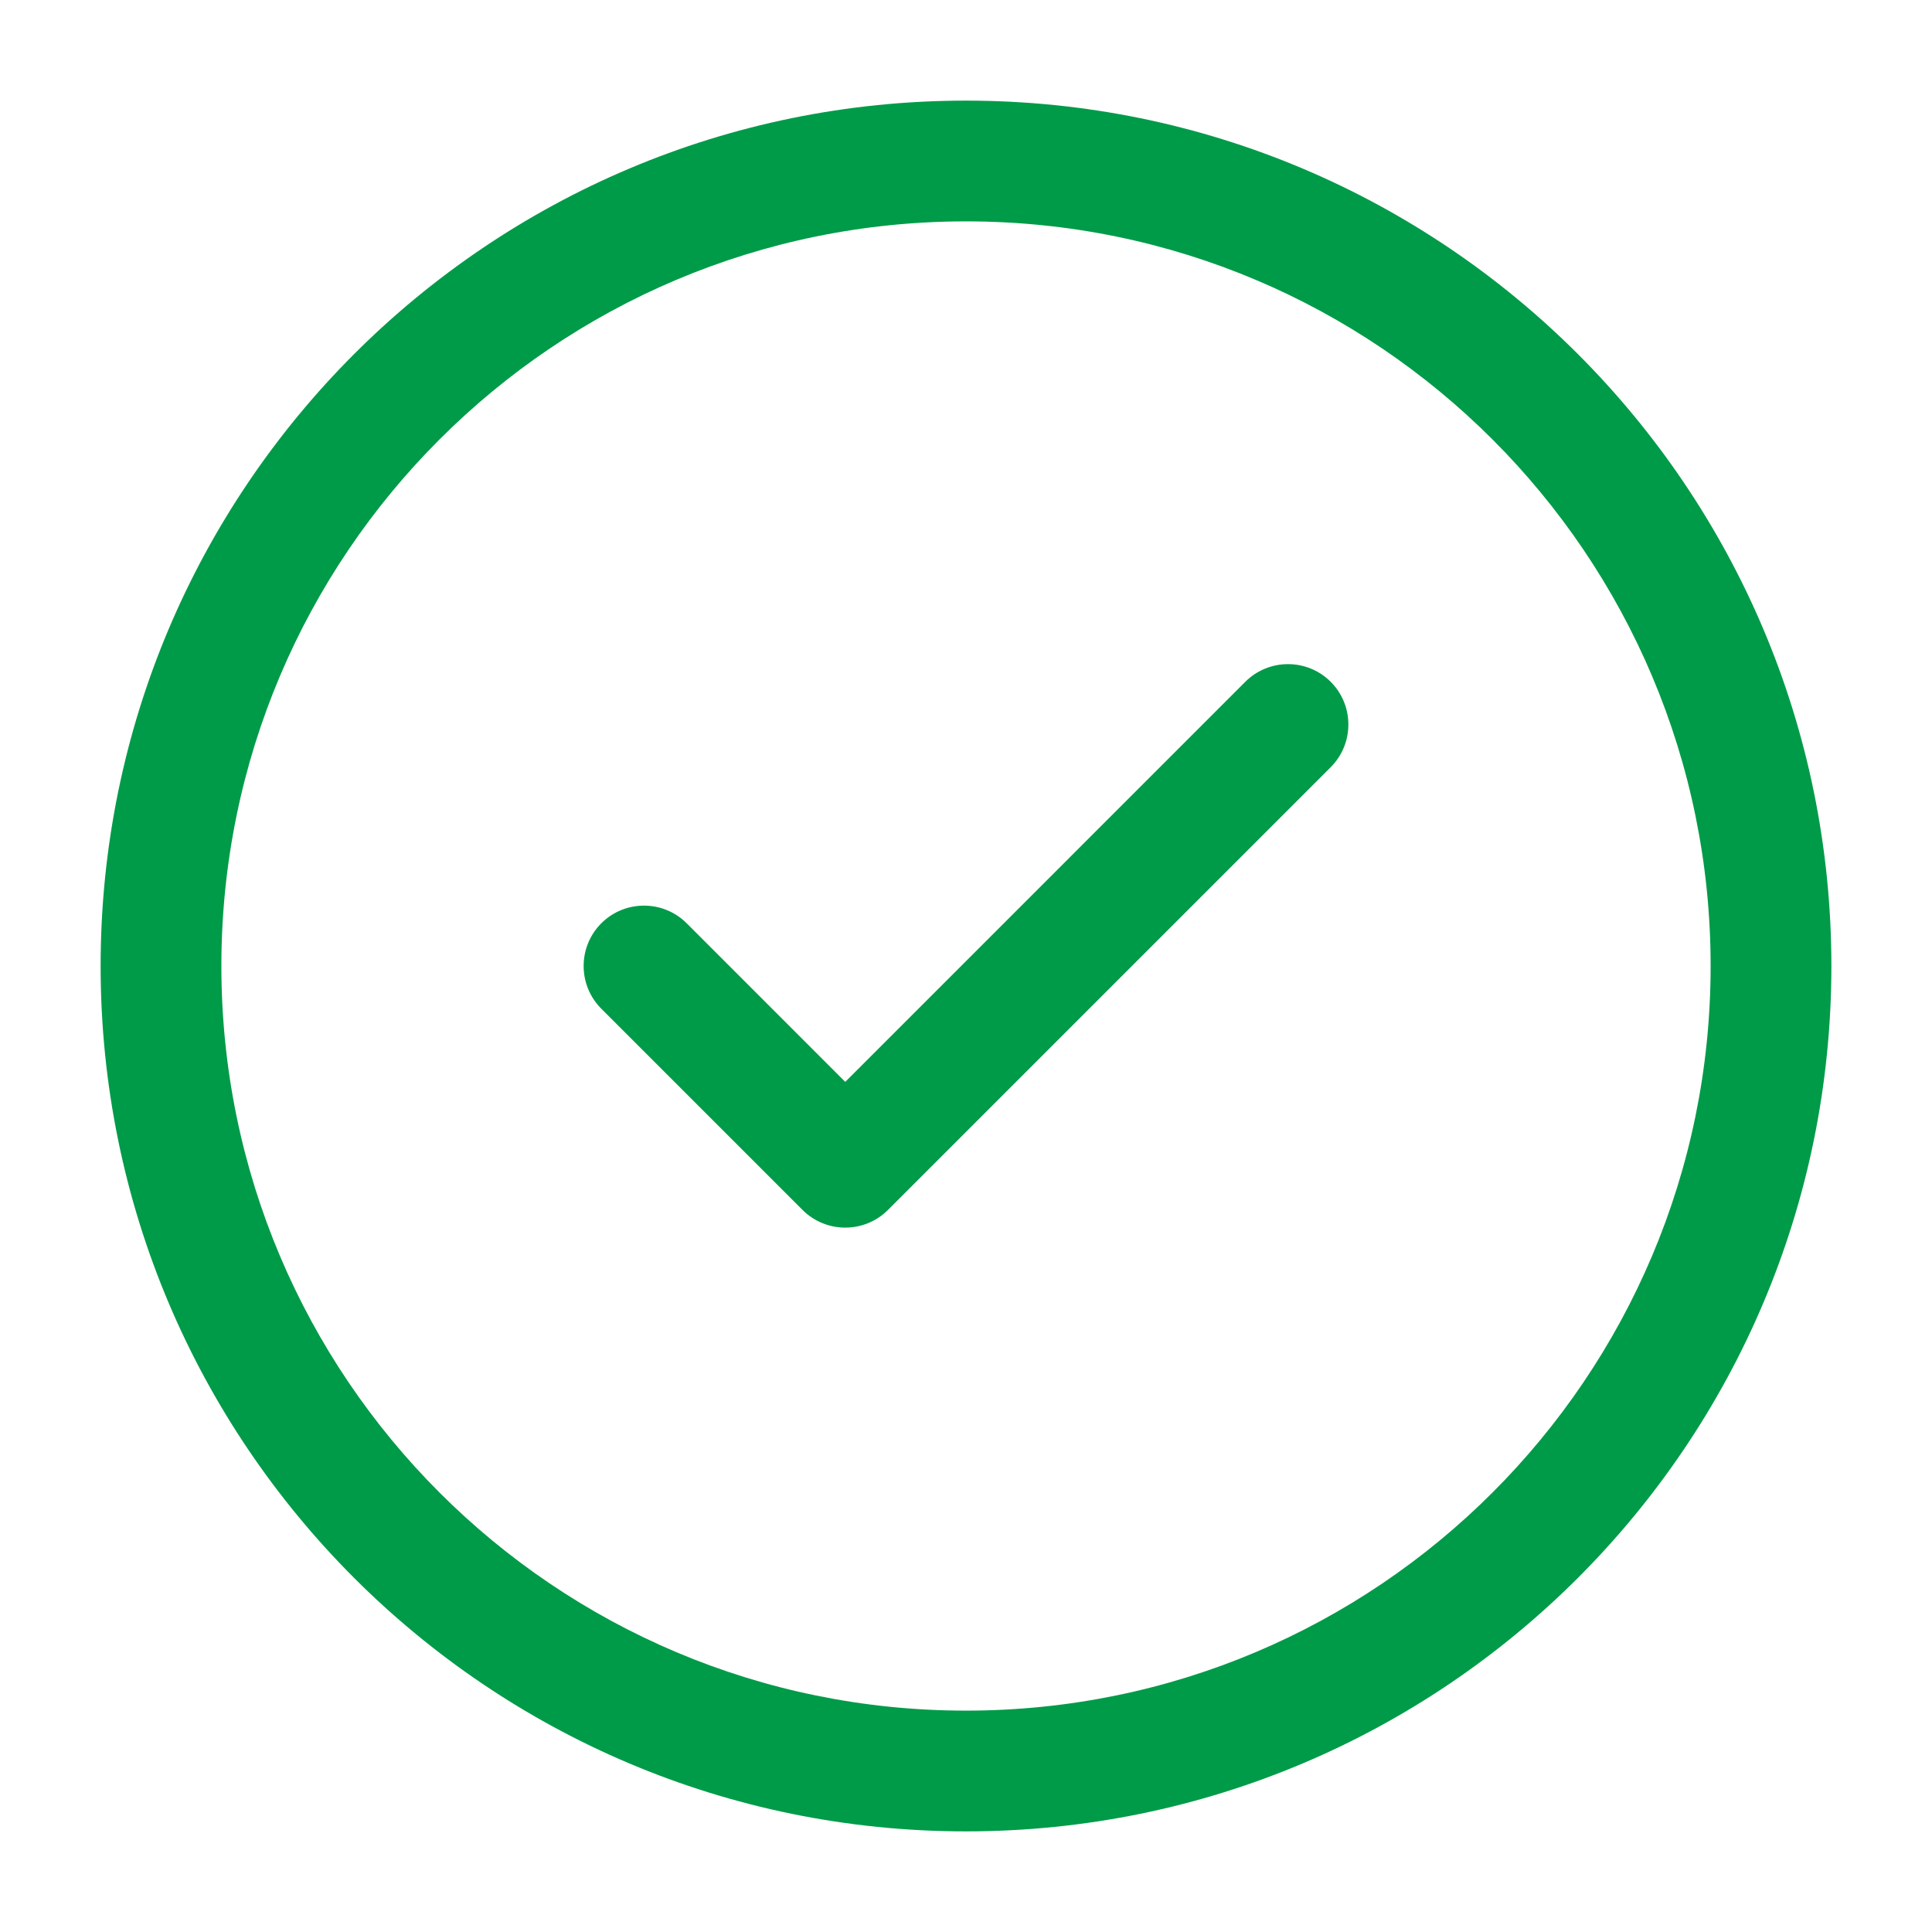
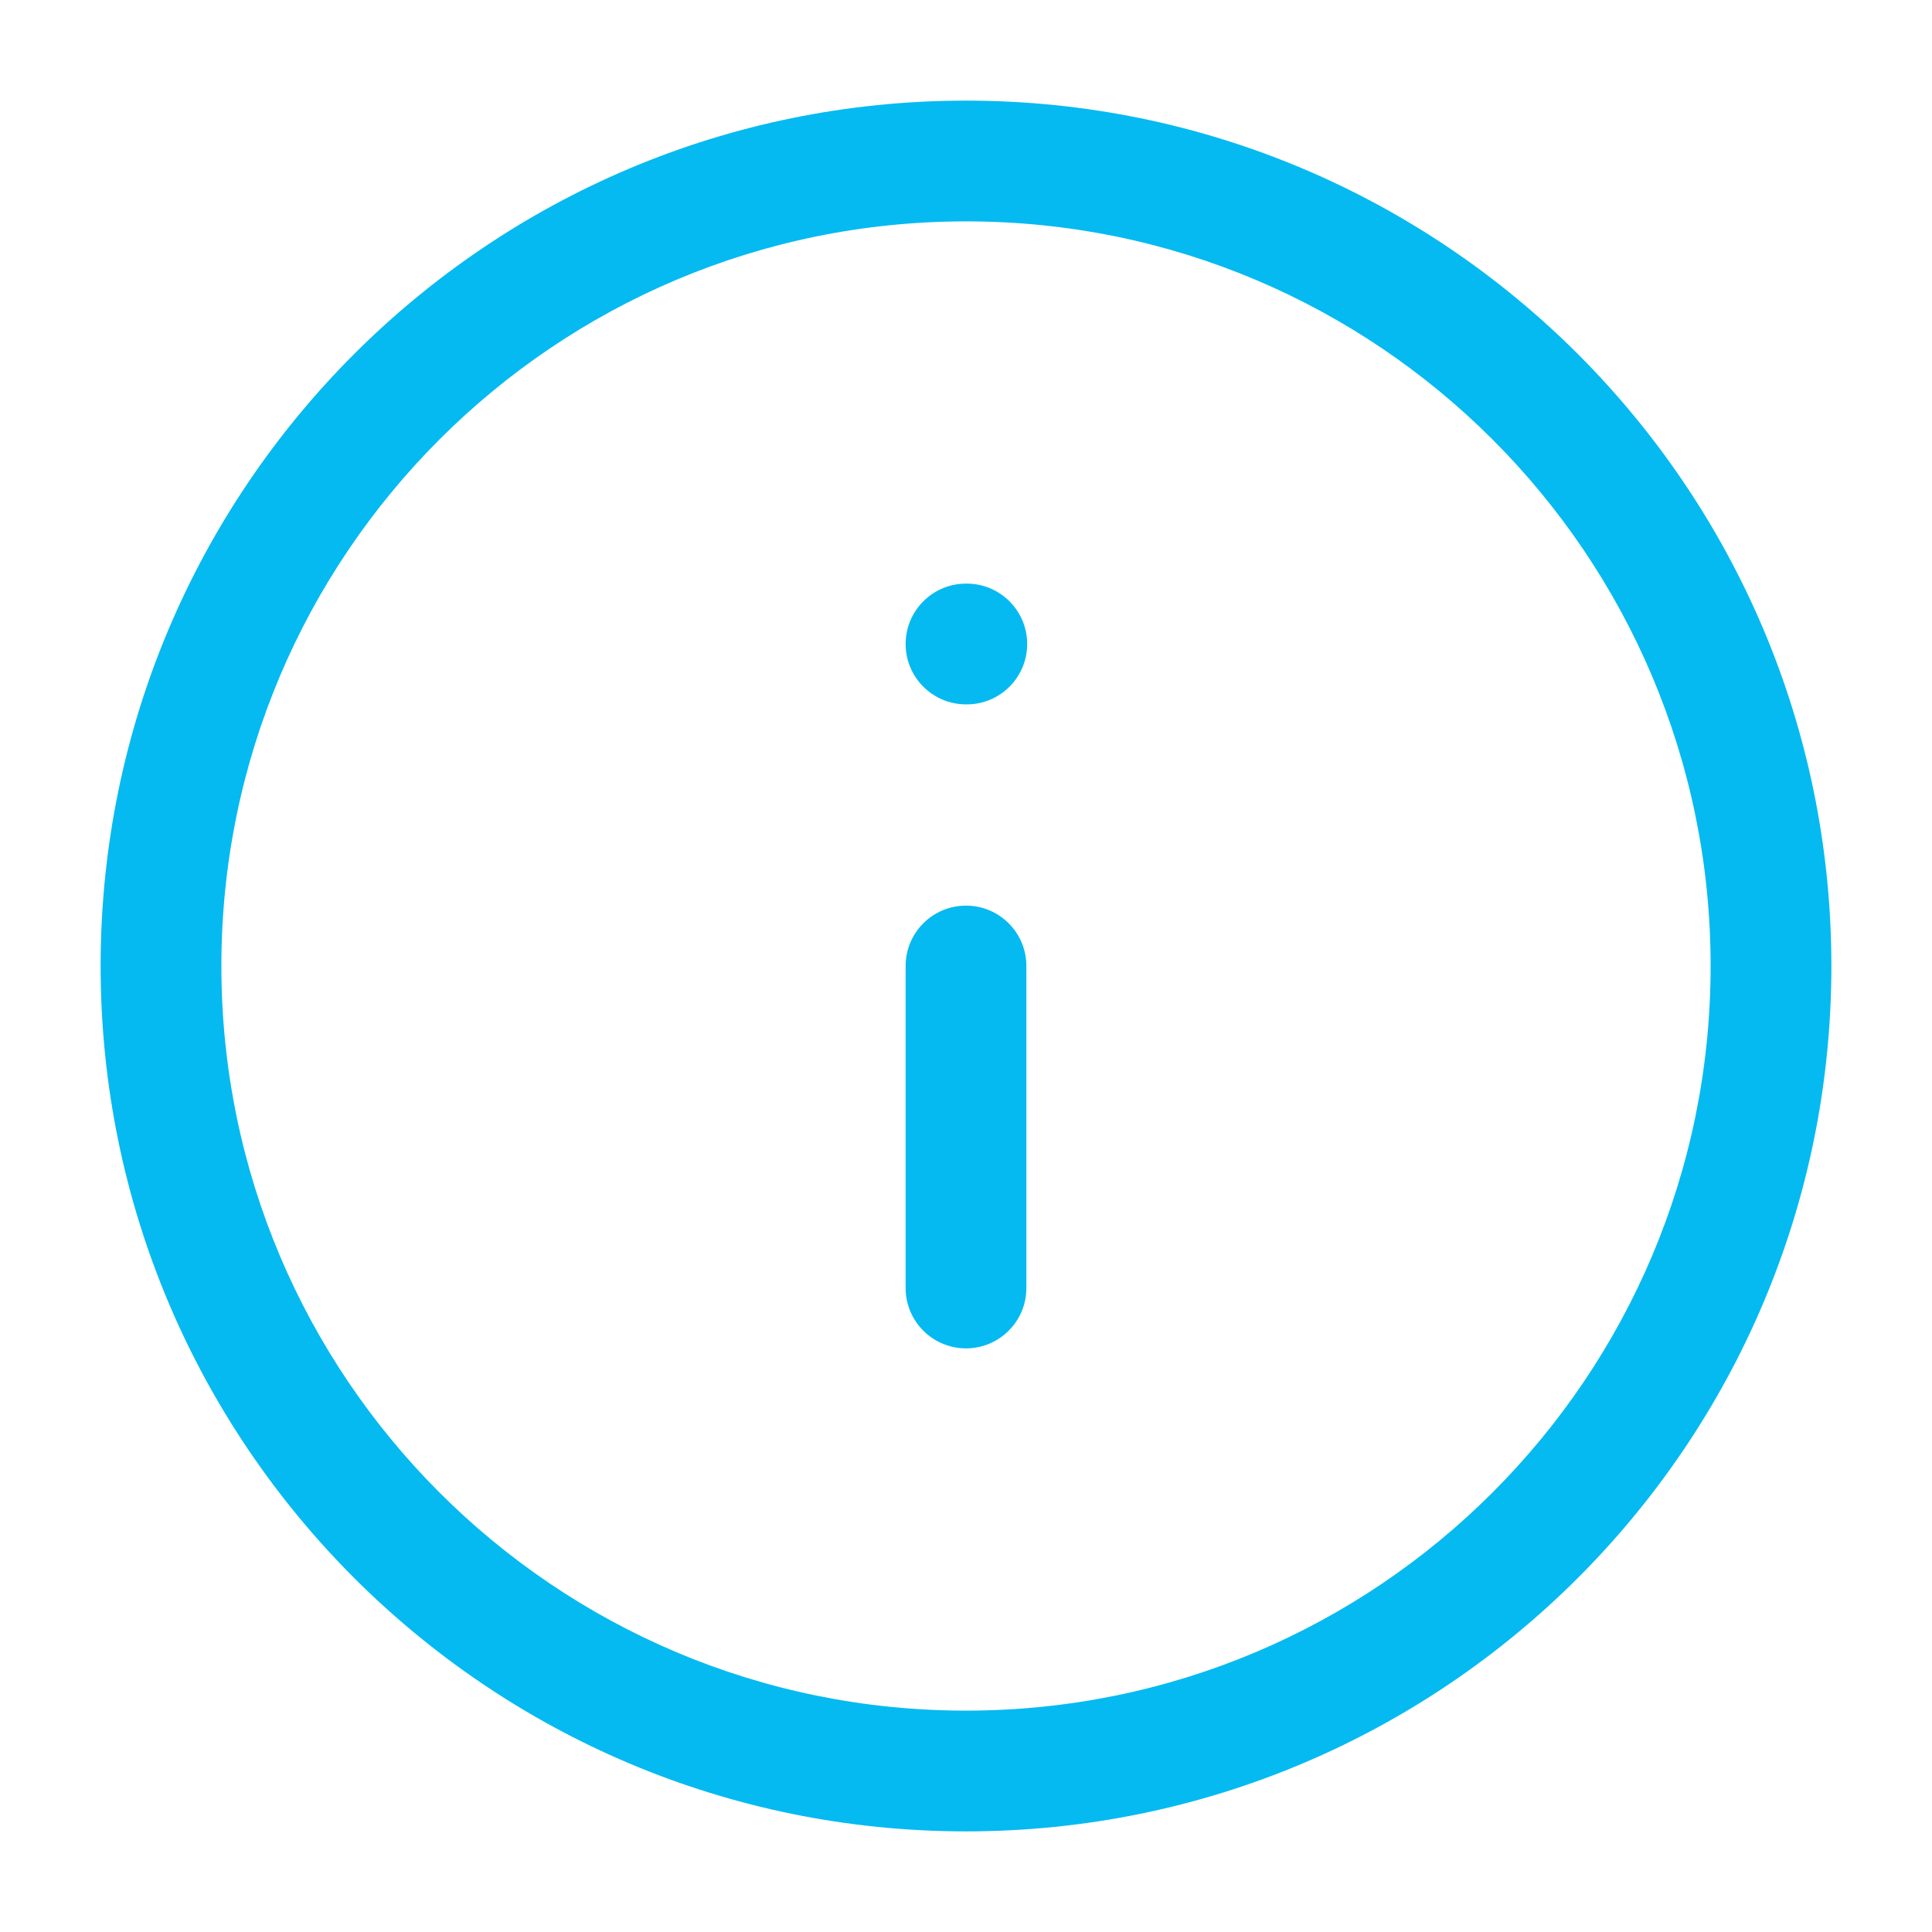
<svg xmlns="http://www.w3.org/2000/svg" width="48" height="48" viewBox="0 0 48 48" fill="none">
-   <path d="M33.061 19.061C33.646 18.475 33.646 17.525 33.061 16.939C32.475 16.354 31.525 16.354 30.939 16.939L21 26.879L17.061 22.939C16.475 22.354 15.525 22.354 14.939 22.939C14.354 23.525 14.354 24.475 14.939 25.061L19.939 30.061C20.525 30.646 21.475 30.646 22.061 30.061L33.061 19.061Z" fill="#009B48" />
-   <path fill-rule="evenodd" clip-rule="evenodd" d="M24 2.5C12.126 2.5 2.5 12.126 2.5 24C2.5 35.874 12.126 45.5 24 45.5C35.874 45.5 45.5 35.874 45.5 24C45.5 12.126 35.874 2.5 24 2.5ZM5.5 24C5.5 13.783 13.783 5.5 24 5.5C34.217 5.5 42.5 13.783 42.5 24C42.5 34.217 34.217 42.5 24 42.5C13.783 42.5 5.5 34.217 5.5 24Z" fill="#009B48" />
+   <path d="M24 22.5C24.828 22.5 25.5 23.172 25.5 24V32C25.5 32.828 24.828 33.5 24 33.5C23.172 33.5 22.5 32.828 22.5 32V24C22.5 23.172 23.172 22.5 24 22.5Z" fill="#05BAF1" />
+   <path d="M24 14.5C23.172 14.5 22.5 15.172 22.5 16C22.5 16.828 23.172 17.5 24 17.5H24.02C24.848 17.5 25.52 16.828 25.52 16C25.52 15.172 24.848 14.5 24.02 14.5H24Z" fill="#05BAF1" />
+   <path fill-rule="evenodd" clip-rule="evenodd" d="M2.5 24C2.5 12.126 12.126 2.5 24 2.5C35.874 2.5 45.5 12.126 45.5 24C45.5 35.874 35.874 45.5 24 45.5C12.126 45.5 2.5 35.874 2.5 24ZM24 5.5C13.783 5.5 5.5 13.783 5.5 24C5.5 34.217 13.783 42.5 24 42.5C34.217 42.5 42.5 34.217 42.5 24C42.5 13.783 34.217 5.5 24 5.5Z" fill="#05BAF1" />
</svg>
